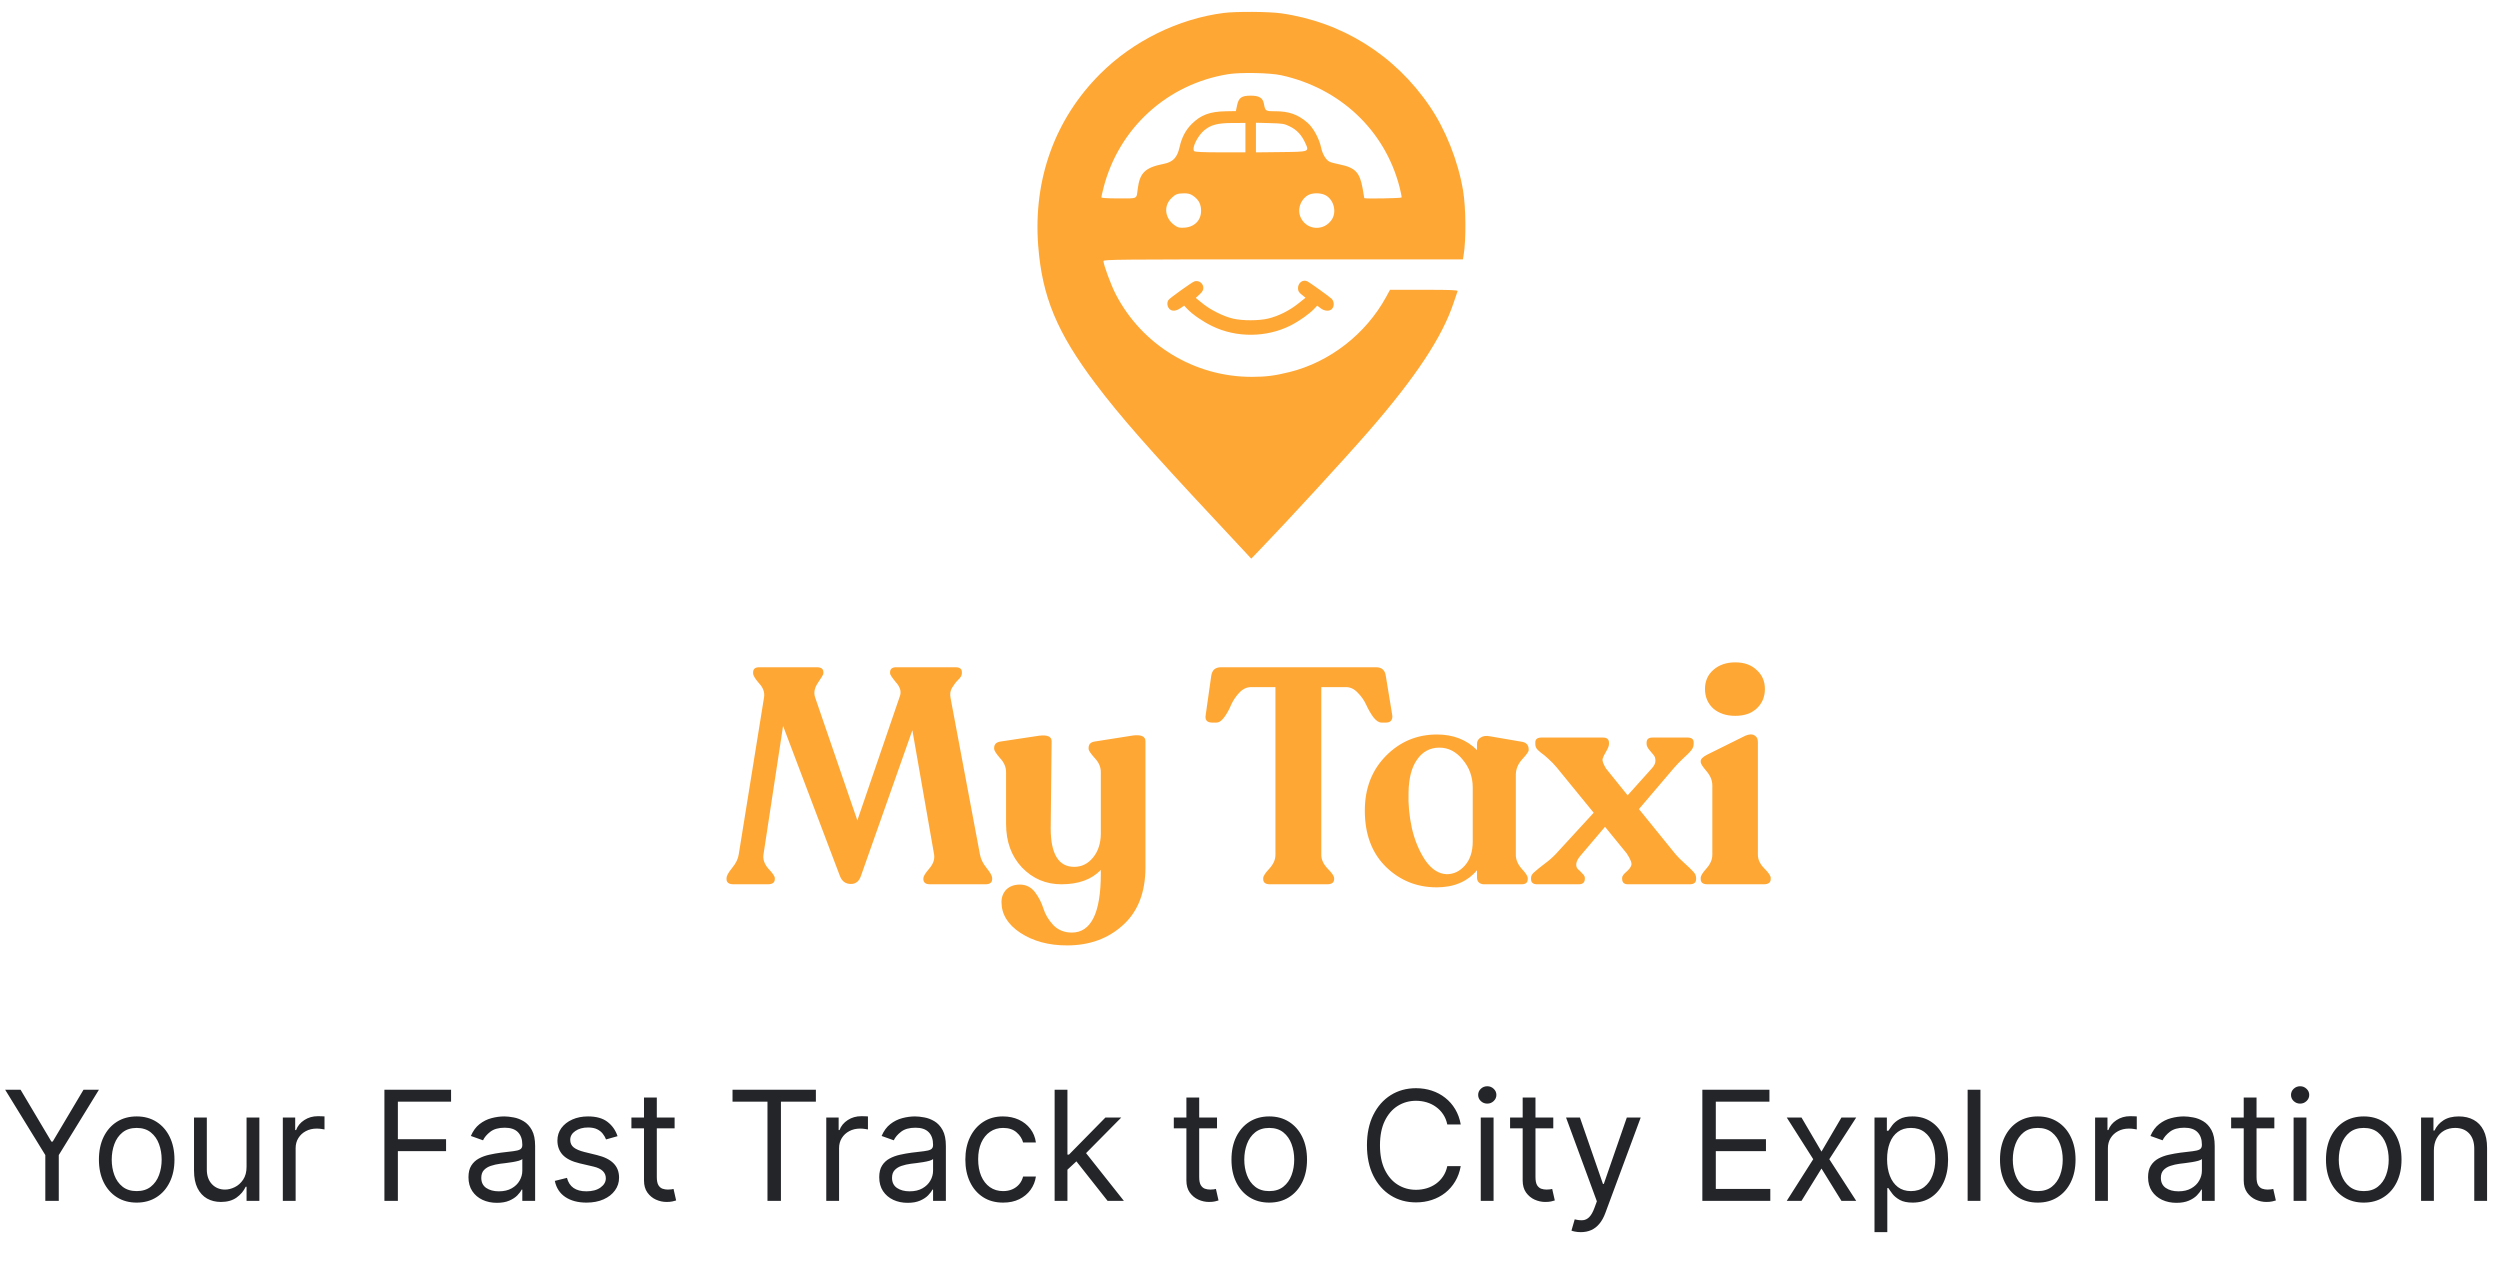
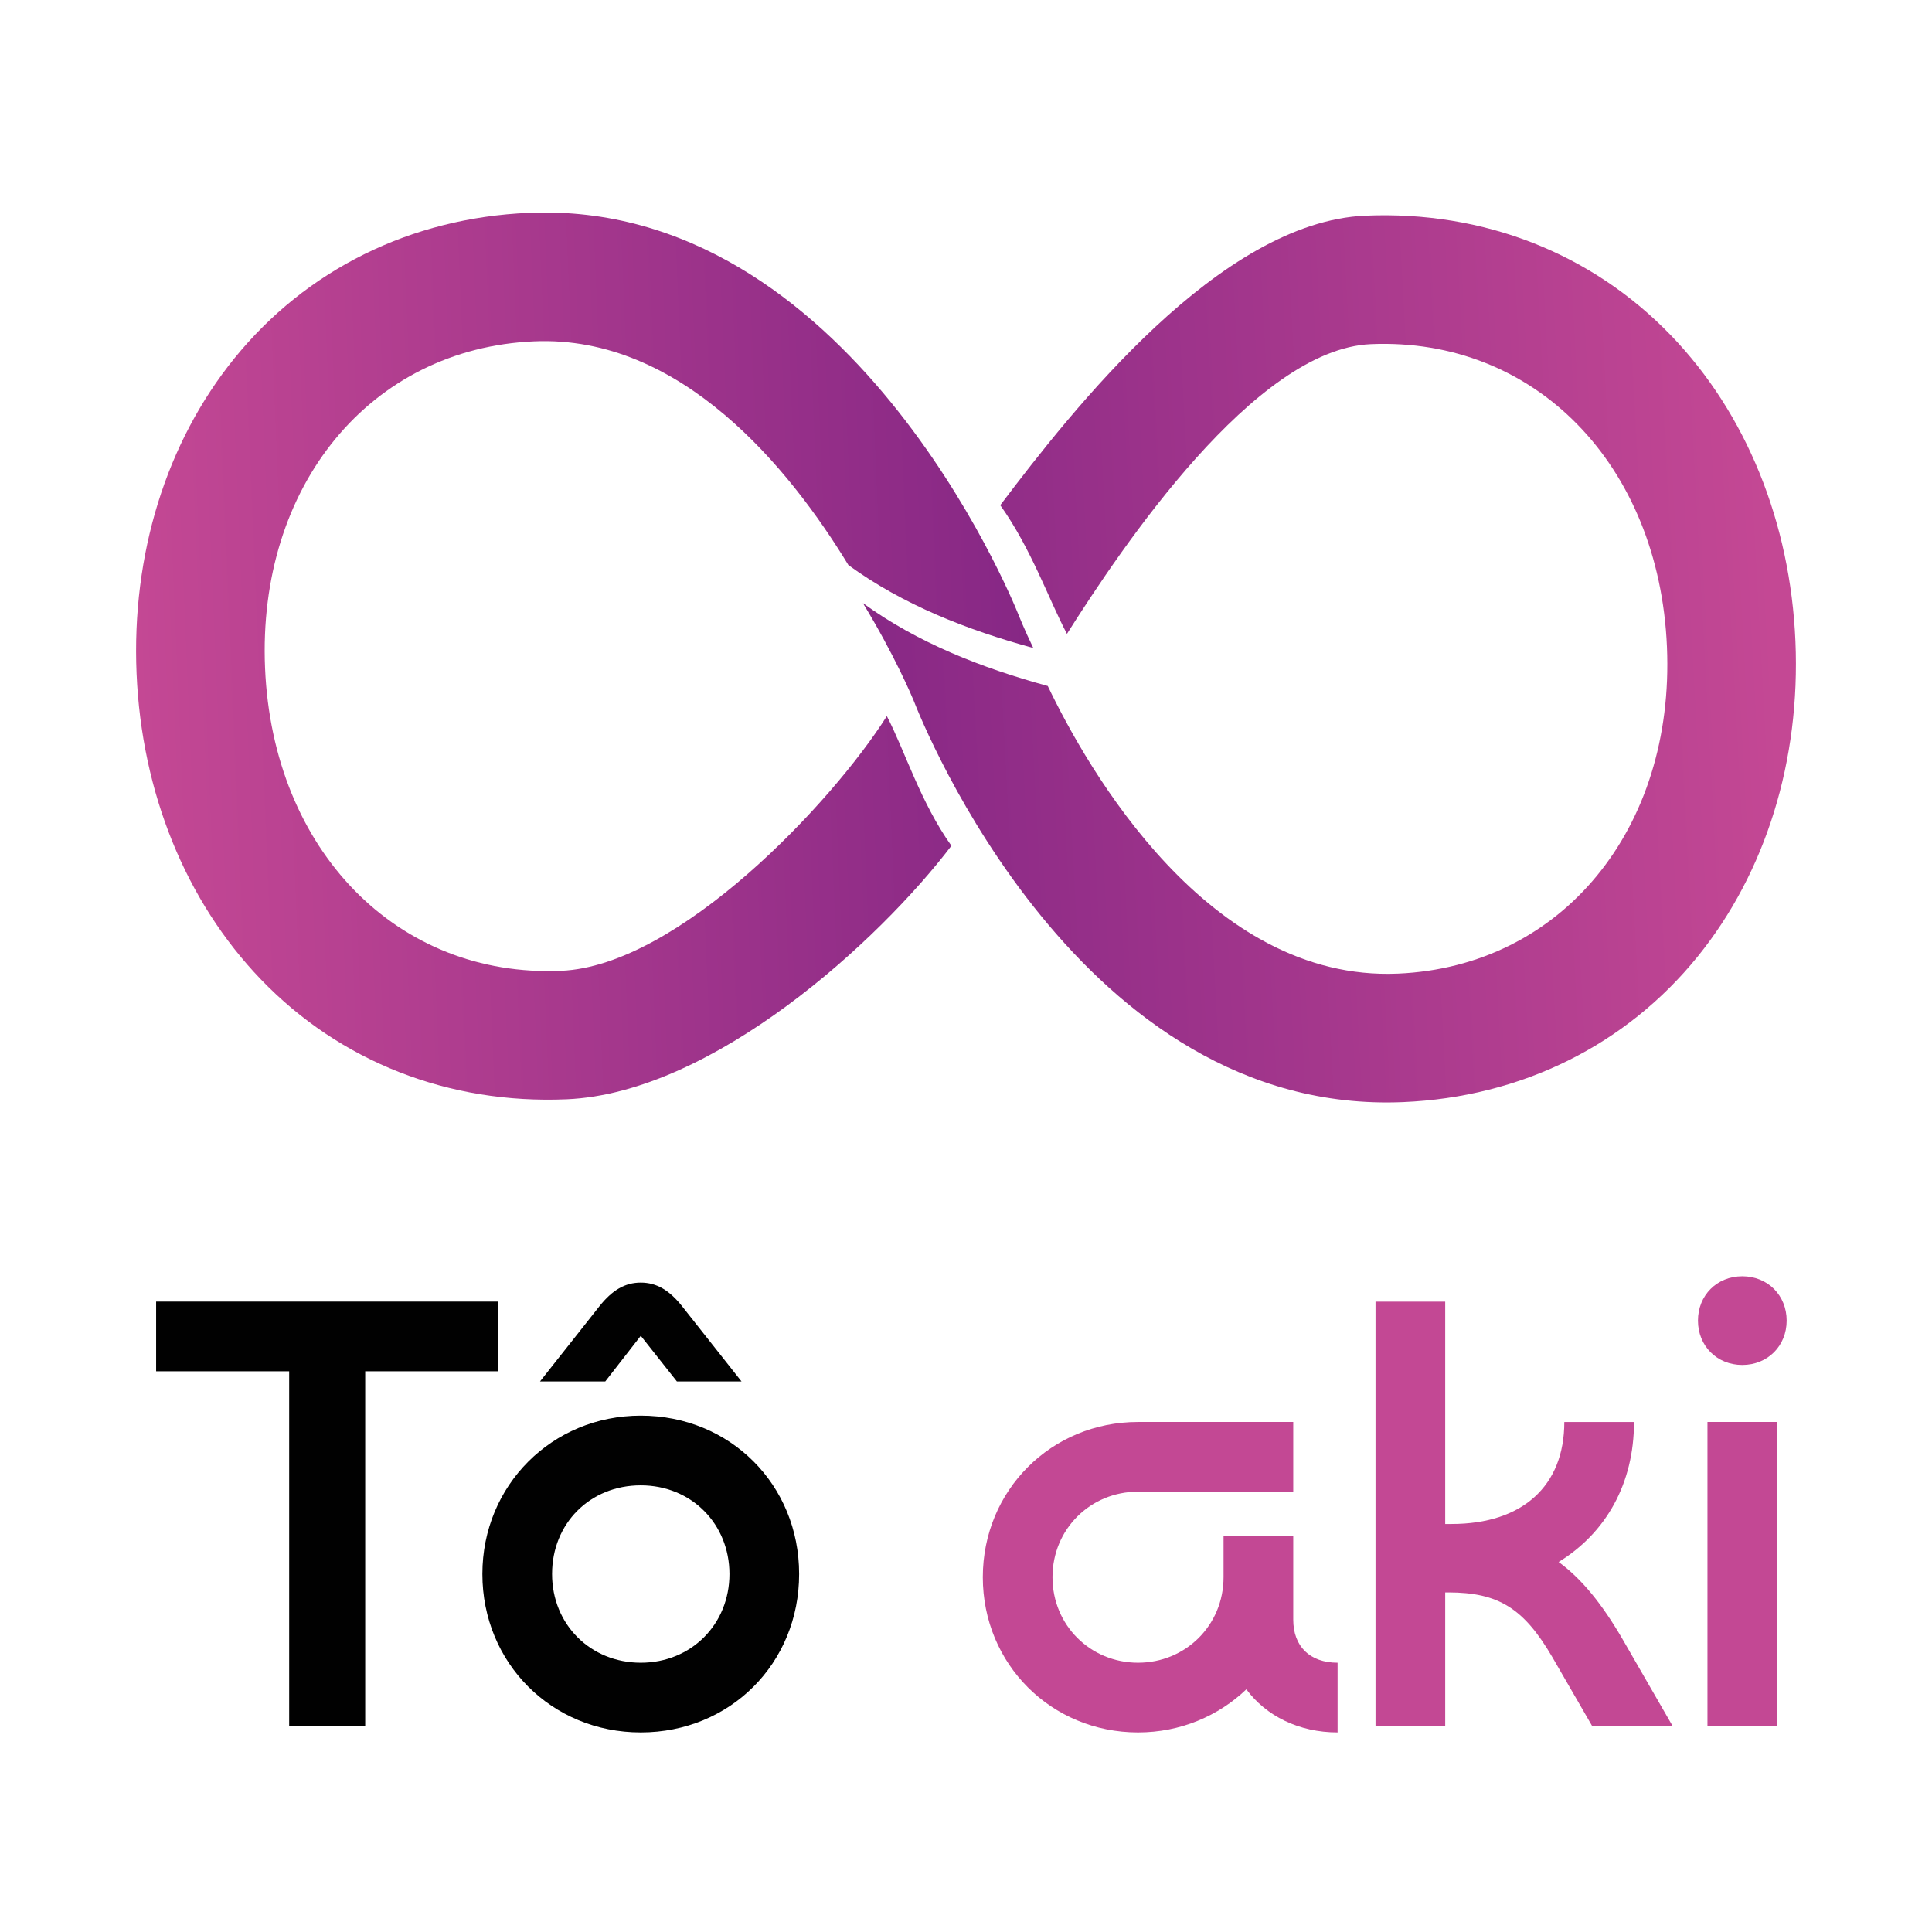
- <svg xmlns="http://www.w3.org/2000/svg" width="229" height="116" viewBox="0 0 229 116" fill="none">
-   <path fill-rule="evenodd" clip-rule="evenodd" d="M112.11 1.184C107.935 1.718 103.795 3.756 100.786 6.759C96.636 10.9 94.639 16.416 95.097 22.475C95.451 27.168 96.814 30.453 100.352 35.148C102.572 38.093 105.245 41.139 111.187 47.494C112.593 48.998 113.94 50.442 114.179 50.702L114.615 51.174L115.344 50.418C117.93 47.738 123.195 42.008 125.356 39.523C129.695 34.534 132.113 30.874 133.167 27.698C133.334 27.196 133.49 26.731 133.515 26.665C133.55 26.571 132.895 26.545 130.442 26.546L127.326 26.546L126.969 27.2C125.117 30.593 121.808 33.166 118.124 34.079C116.753 34.419 115.965 34.519 114.659 34.52C109.418 34.527 104.61 31.605 102.2 26.949C101.773 26.124 101.077 24.243 101.077 23.914C101.077 23.77 102.415 23.758 117.54 23.758H134.003L134.065 23.39C134.303 21.984 134.28 19.028 134.018 17.462C133.568 14.774 132.434 11.9 130.972 9.749C127.772 5.037 122.938 2.013 117.337 1.218C116.238 1.063 113.215 1.043 112.11 1.184ZM117.356 6.891C122.75 8.073 126.844 11.93 128.19 17.098C128.322 17.602 128.408 18.049 128.382 18.091C128.337 18.165 124.966 18.22 124.966 18.148C124.966 18.128 124.899 17.731 124.818 17.265C124.56 15.791 124.142 15.354 122.713 15.063C122.295 14.978 121.875 14.866 121.778 14.814C121.455 14.642 121.133 14.104 121.019 13.544C120.85 12.717 120.313 11.722 119.784 11.257C118.915 10.492 118.064 10.187 116.809 10.191C115.923 10.193 115.895 10.175 115.776 9.512C115.677 8.966 115.349 8.763 114.563 8.763C113.718 8.763 113.462 8.948 113.313 9.664L113.206 10.177L112.273 10.193C110.821 10.219 109.991 10.528 109.164 11.354C108.598 11.919 108.247 12.59 108.042 13.501C107.833 14.432 107.444 14.842 106.615 15.006C104.89 15.346 104.405 15.814 104.213 17.32C104.094 18.254 104.254 18.176 102.469 18.175C101.438 18.174 100.884 18.139 100.884 18.074C100.884 18.02 100.972 17.632 101.079 17.214C102.479 11.744 106.908 7.702 112.495 6.795C113.617 6.613 116.331 6.667 117.356 6.891ZM114.081 12.608V13.954H111.788C110.279 13.954 109.46 13.918 109.392 13.85C109.131 13.59 109.704 12.422 110.344 11.907C110.944 11.425 111.565 11.269 112.901 11.266L114.081 11.262V12.608ZM118.144 11.579C118.789 11.895 119.22 12.353 119.552 13.075C119.938 13.918 119.983 13.901 117.321 13.931L115.044 13.957V12.6V11.244L116.32 11.277C117.485 11.308 117.644 11.334 118.144 11.579ZM109.266 17.919C109.74 18.241 109.961 18.595 110.011 19.116C110.104 20.081 109.495 20.784 108.509 20.853C108.057 20.885 107.908 20.853 107.636 20.666C106.714 20.035 106.551 18.918 107.274 18.18C107.655 17.791 107.844 17.716 108.456 17.708C108.814 17.704 109.034 17.761 109.266 17.919ZM121.372 17.861C122.167 18.238 122.479 19.407 121.978 20.136C121.26 21.181 119.743 21.099 119.173 19.984C118.799 19.252 119.075 18.327 119.802 17.885C120.177 17.657 120.916 17.646 121.372 17.861ZM109.394 25.782C109.153 25.872 107.214 27.26 107.044 27.465C106.876 27.667 106.903 28.061 107.1 28.278C107.331 28.533 107.703 28.517 108.122 28.233L108.468 27.997L108.746 28.289C109.25 28.817 110.167 29.45 111.051 29.878C113.258 30.948 116.005 30.926 118.209 29.82C118.988 29.429 119.917 28.774 120.379 28.289L120.657 27.997L120.966 28.232C121.332 28.511 121.79 28.537 122.013 28.292C122.243 28.038 122.215 27.577 121.955 27.348C121.667 27.093 120.033 25.92 119.771 25.78C119.362 25.562 118.897 25.891 118.897 26.398C118.897 26.651 118.971 26.778 119.243 26.996L119.589 27.273L118.898 27.822C118.095 28.461 117.102 28.954 116.166 29.18C115.322 29.384 113.823 29.388 112.96 29.189C112.073 28.984 110.893 28.397 110.145 27.787L109.532 27.288L109.88 26.969C110.126 26.744 110.228 26.57 110.228 26.373C110.228 25.946 109.789 25.636 109.394 25.782Z" fill="#FEA735" />
-   <path d="M89.761 78.256C89.835 78.685 90.041 79.105 90.377 79.516C90.713 79.927 90.881 80.235 90.881 80.44V80.524C90.881 80.841 90.675 81 90.265 81H85.197C84.786 81 84.581 80.841 84.581 80.524V80.44C84.581 80.272 84.758 79.983 85.113 79.572C85.486 79.143 85.635 78.704 85.561 78.256L83.573 66.888L78.869 80.216C78.701 80.72 78.393 80.972 77.945 80.972C77.459 80.972 77.123 80.729 76.937 80.244L71.729 66.496L69.937 78.256C69.862 78.704 70.011 79.143 70.385 79.572C70.777 79.983 70.973 80.272 70.973 80.44V80.524C70.973 80.841 70.758 81 70.329 81H67.193C66.763 81 66.549 80.841 66.549 80.524V80.44C66.549 80.235 66.717 79.927 67.053 79.516C67.407 79.087 67.613 78.667 67.669 78.256L69.993 63.836C70.049 63.388 69.89 62.968 69.517 62.576C69.162 62.165 68.985 61.867 68.985 61.68V61.596C68.985 61.279 69.171 61.12 69.545 61.12H74.837C75.229 61.12 75.425 61.279 75.425 61.596V61.68C75.425 61.773 75.257 62.063 74.921 62.548C74.603 63.015 74.519 63.463 74.669 63.892L78.533 75.148L82.453 63.696C82.565 63.304 82.434 62.903 82.061 62.492C81.706 62.063 81.529 61.792 81.529 61.68V61.596C81.529 61.279 81.715 61.12 82.089 61.12H87.521C87.913 61.12 88.109 61.269 88.109 61.568V61.68C88.109 61.867 87.997 62.063 87.773 62.268C87.567 62.473 87.381 62.716 87.213 62.996C87.045 63.257 86.998 63.575 87.073 63.948L89.761 78.256ZM103.832 67.364C104.56 67.289 104.924 67.467 104.924 67.896V79.432C104.924 81.728 104.243 83.492 102.88 84.724C101.517 85.975 99.8 86.6 97.728 86.6C96.067 86.6 94.648 86.217 93.472 85.452C92.315 84.687 91.736 83.744 91.736 82.624C91.736 82.176 91.885 81.793 92.184 81.476C92.501 81.177 92.912 81.028 93.416 81.028C93.976 81.028 94.433 81.252 94.788 81.7C95.143 82.167 95.404 82.671 95.572 83.212C95.74 83.753 96.039 84.257 96.468 84.724C96.916 85.191 97.485 85.424 98.176 85.424C99.949 85.424 100.836 83.623 100.836 80.02V79.684C99.996 80.561 98.792 81 97.224 81C95.805 81 94.601 80.487 93.612 79.46C92.641 78.433 92.156 77.099 92.156 75.456V70.724C92.156 70.257 91.969 69.828 91.596 69.436C91.241 69.025 91.064 68.745 91.064 68.596V68.512C91.064 68.176 91.26 67.98 91.652 67.924L95.18 67.392C95.945 67.299 96.328 67.467 96.328 67.896L96.244 75.876C96.244 78.228 96.963 79.404 98.4 79.404C99.091 79.404 99.669 79.115 100.136 78.536C100.603 77.957 100.836 77.22 100.836 76.324V70.724C100.836 70.257 100.649 69.828 100.276 69.436C99.903 69.025 99.716 68.745 99.716 68.596V68.512C99.716 68.176 99.903 67.98 100.276 67.924L103.832 67.364ZM116.326 81C115.915 81 115.71 80.841 115.71 80.524V80.44C115.71 80.253 115.897 79.964 116.27 79.572C116.643 79.161 116.83 78.741 116.83 78.312V62.94H114.59C114.198 62.94 113.843 63.108 113.526 63.444C113.209 63.78 112.957 64.153 112.77 64.564C112.602 64.975 112.397 65.348 112.154 65.684C111.911 66.02 111.669 66.188 111.426 66.188H111.034C110.549 66.188 110.353 65.945 110.446 65.46L110.95 61.904C111.025 61.381 111.323 61.12 111.846 61.12H126.042C126.565 61.12 126.863 61.381 126.938 61.904L127.526 65.488C127.563 65.712 127.526 65.889 127.414 66.02C127.321 66.132 127.171 66.188 126.966 66.188H126.546C126.303 66.188 126.051 66.02 125.79 65.684C125.547 65.348 125.333 64.975 125.146 64.564C124.959 64.153 124.698 63.78 124.362 63.444C124.045 63.108 123.69 62.94 123.298 62.94H121.03V78.312C121.03 78.741 121.226 79.161 121.618 79.572C122.01 79.964 122.206 80.253 122.206 80.44V80.524C122.206 80.841 121.991 81 121.562 81H116.326ZM140.026 68.736C140.026 68.848 139.83 69.119 139.438 69.548C139.046 69.977 138.85 70.453 138.85 70.976V78.312C138.85 78.741 139.027 79.161 139.382 79.572C139.755 79.964 139.942 80.253 139.942 80.44V80.524C139.942 80.841 139.755 81 139.382 81H135.938C135.751 81 135.592 80.944 135.462 80.832C135.35 80.72 135.294 80.571 135.294 80.384V79.712C134.416 80.757 133.184 81.28 131.598 81.28C129.787 81.28 128.238 80.655 126.95 79.404C125.662 78.135 125.018 76.417 125.018 74.252C125.018 72.217 125.662 70.547 126.95 69.24C128.238 67.933 129.796 67.28 131.626 67.28C133.119 67.28 134.342 67.756 135.294 68.708V68.148C135.294 67.887 135.406 67.691 135.63 67.56C135.854 67.411 136.143 67.373 136.498 67.448L139.438 67.952C139.83 68.027 140.026 68.26 140.026 68.652V68.736ZM132.522 80.076C133.156 80.076 133.707 79.815 134.174 79.292C134.659 78.751 134.902 78.013 134.902 77.08V72.152C134.902 71.163 134.594 70.304 133.978 69.576C133.38 68.848 132.671 68.484 131.85 68.484C130.991 68.484 130.31 68.848 129.806 69.576C129.302 70.285 129.04 71.293 129.022 72.6C128.984 73.664 129.087 74.756 129.33 75.876C129.591 76.996 130.002 77.976 130.562 78.816C131.14 79.637 131.794 80.057 132.522 80.076ZM153.487 78.256C153.692 78.499 153.963 78.769 154.299 79.068C154.635 79.367 154.896 79.619 155.083 79.824C155.269 80.011 155.363 80.207 155.363 80.412V80.524C155.363 80.841 155.167 81 154.775 81H149.119C148.764 81 148.587 80.832 148.587 80.496V80.412C148.587 80.263 148.708 80.085 148.951 79.88C149.212 79.656 149.371 79.451 149.427 79.264C149.501 79.077 149.361 78.713 149.007 78.172L147.019 75.736L144.807 78.34C144.545 78.639 144.405 78.9 144.387 79.124C144.368 79.348 144.424 79.516 144.555 79.628C144.685 79.74 144.816 79.871 144.947 80.02C145.096 80.151 145.171 80.281 145.171 80.412V80.496C145.171 80.832 144.984 81 144.611 81H140.803C140.429 81 140.243 80.841 140.243 80.524V80.412C140.243 80.225 140.345 80.048 140.551 79.88C140.756 79.693 141.055 79.451 141.447 79.152C141.857 78.853 142.212 78.545 142.511 78.228L145.983 74.448L142.623 70.332C142.361 70.015 142.091 69.735 141.811 69.492C141.549 69.249 141.335 69.072 141.167 68.96C141.017 68.848 140.887 68.727 140.775 68.596C140.681 68.465 140.635 68.316 140.635 68.148V68.008C140.635 67.709 140.821 67.56 141.195 67.56H146.823C147.196 67.56 147.383 67.719 147.383 68.036V68.148C147.383 68.316 147.299 68.54 147.131 68.82C146.963 69.1 146.851 69.333 146.795 69.52C146.757 69.688 146.86 69.977 147.103 70.388L149.091 72.852L151.303 70.388C151.527 70.145 151.639 69.912 151.639 69.688C151.639 69.445 151.573 69.259 151.443 69.128C151.312 68.979 151.172 68.811 151.023 68.624C150.892 68.437 150.827 68.279 150.827 68.148V68.036C150.827 67.719 151.004 67.56 151.359 67.56H154.579C154.952 67.56 155.139 67.709 155.139 68.008V68.148C155.139 68.353 155.064 68.549 154.915 68.736C154.784 68.904 154.541 69.147 154.187 69.464C153.851 69.781 153.571 70.071 153.347 70.332L150.127 74.112L153.487 78.256ZM160.909 64.9C160.424 65.348 159.77 65.572 158.949 65.572C158.128 65.572 157.456 65.348 156.933 64.9C156.429 64.433 156.177 63.836 156.177 63.108C156.177 62.399 156.429 61.82 156.933 61.372C157.456 60.905 158.128 60.672 158.949 60.672C159.77 60.672 160.424 60.905 160.909 61.372C161.413 61.82 161.665 62.399 161.665 63.108C161.665 63.836 161.413 64.433 160.909 64.9ZM156.401 81C155.99 81 155.785 80.841 155.785 80.524V80.412C155.785 80.225 155.962 79.936 156.317 79.544C156.672 79.152 156.849 78.732 156.849 78.284V71.956C156.849 71.489 156.672 71.051 156.317 70.64C155.962 70.229 155.785 69.949 155.785 69.8V69.716C155.785 69.529 155.981 69.333 156.373 69.128L159.873 67.392C160.228 67.243 160.508 67.233 160.713 67.364C160.918 67.476 161.021 67.672 161.021 67.952V78.284C161.021 78.732 161.217 79.152 161.609 79.544C162.001 79.936 162.197 80.225 162.197 80.412V80.524C162.197 80.841 161.982 81 161.553 81H156.401Z" fill="#FEA735" />
-   <path d="M0.472 99.818H1.884L4.708 104.571H4.827L7.651 99.818H9.063L5.384 105.804V110H4.151V105.804L0.472 99.818ZM12.521 110.159C11.832 110.159 11.227 109.995 10.706 109.667C10.189 109.339 9.785 108.88 9.493 108.29C9.205 107.7 9.061 107.01 9.061 106.222C9.061 105.426 9.205 104.732 9.493 104.138C9.785 103.545 10.189 103.085 10.706 102.756C11.227 102.428 11.832 102.264 12.521 102.264C13.21 102.264 13.813 102.428 14.331 102.756C14.851 103.085 15.255 103.545 15.544 104.138C15.835 104.732 15.981 105.426 15.981 106.222C15.981 107.01 15.835 107.7 15.544 108.29C15.255 108.88 14.851 109.339 14.331 109.667C13.813 109.995 13.21 110.159 12.521 110.159ZM12.521 109.105C13.044 109.105 13.475 108.971 13.813 108.702C14.152 108.434 14.402 108.081 14.564 107.643C14.727 107.206 14.808 106.732 14.808 106.222C14.808 105.711 14.727 105.236 14.564 104.795C14.402 104.354 14.152 103.998 13.813 103.726C13.475 103.454 13.044 103.318 12.521 103.318C11.997 103.318 11.566 103.454 11.228 103.726C10.89 103.998 10.64 104.354 10.477 104.795C10.315 105.236 10.234 105.711 10.234 106.222C10.234 106.732 10.315 107.206 10.477 107.643C10.64 108.081 10.89 108.434 11.228 108.702C11.566 108.971 11.997 109.105 12.521 109.105ZM22.585 106.878V102.364H23.758V110H22.585V108.707H22.505C22.326 109.095 22.048 109.425 21.67 109.697C21.292 109.965 20.815 110.099 20.238 110.099C19.761 110.099 19.337 109.995 18.965 109.786C18.594 109.574 18.302 109.256 18.09 108.832C17.878 108.404 17.772 107.866 17.772 107.216V102.364H18.945V107.136C18.945 107.693 19.101 108.137 19.413 108.469C19.728 108.8 20.129 108.966 20.616 108.966C20.907 108.966 21.204 108.891 21.506 108.742C21.811 108.593 22.066 108.364 22.271 108.056C22.48 107.748 22.585 107.355 22.585 106.878ZM25.907 110V102.364H27.04V103.517H27.12C27.259 103.139 27.511 102.833 27.876 102.597C28.24 102.362 28.651 102.244 29.109 102.244C29.195 102.244 29.302 102.246 29.432 102.249C29.561 102.253 29.659 102.258 29.725 102.264V103.457C29.685 103.447 29.594 103.433 29.452 103.413C29.312 103.389 29.165 103.378 29.009 103.378C28.638 103.378 28.306 103.456 28.015 103.612C27.727 103.764 27.498 103.976 27.329 104.248C27.163 104.516 27.08 104.823 27.08 105.168V110H25.907ZM35.212 110V99.818H41.318V100.912H36.445V104.352H40.86V105.446H36.445V110H35.212ZM45.517 110.179C45.033 110.179 44.594 110.088 44.2 109.906C43.805 109.72 43.492 109.453 43.26 109.105C43.028 108.754 42.912 108.33 42.912 107.832C42.912 107.395 42.998 107.04 43.171 106.768C43.343 106.493 43.573 106.278 43.862 106.122C44.15 105.966 44.468 105.85 44.816 105.774C45.168 105.695 45.521 105.632 45.875 105.585C46.339 105.526 46.715 105.481 47.004 105.451C47.295 105.418 47.508 105.363 47.64 105.287C47.776 105.211 47.844 105.078 47.844 104.889V104.849C47.844 104.359 47.71 103.978 47.441 103.706C47.176 103.434 46.773 103.298 46.233 103.298C45.673 103.298 45.234 103.421 44.916 103.666C44.598 103.911 44.374 104.173 44.245 104.452L43.131 104.054C43.33 103.59 43.595 103.229 43.926 102.97C44.261 102.708 44.626 102.526 45.02 102.423C45.418 102.317 45.809 102.264 46.193 102.264C46.439 102.264 46.72 102.294 47.039 102.354C47.36 102.41 47.67 102.528 47.968 102.707C48.27 102.886 48.52 103.156 48.719 103.517C48.918 103.878 49.017 104.362 49.017 104.969V110H47.844V108.966H47.784C47.705 109.132 47.572 109.309 47.387 109.498C47.201 109.687 46.954 109.848 46.646 109.98C46.338 110.113 45.961 110.179 45.517 110.179ZM45.696 109.125C46.16 109.125 46.551 109.034 46.87 108.852C47.191 108.669 47.433 108.434 47.595 108.146C47.761 107.857 47.844 107.554 47.844 107.236V106.162C47.794 106.222 47.685 106.276 47.516 106.326C47.35 106.372 47.158 106.414 46.939 106.45C46.724 106.483 46.513 106.513 46.308 106.54C46.106 106.563 45.942 106.583 45.816 106.599C45.511 106.639 45.226 106.704 44.961 106.793C44.699 106.879 44.486 107.01 44.324 107.186C44.165 107.358 44.086 107.594 44.086 107.892C44.086 108.3 44.236 108.608 44.538 108.817C44.843 109.022 45.229 109.125 45.696 109.125ZM56.568 104.074L55.514 104.372C55.448 104.196 55.35 104.026 55.221 103.86C55.095 103.691 54.922 103.552 54.704 103.442C54.485 103.333 54.205 103.278 53.863 103.278C53.396 103.278 53.007 103.386 52.695 103.602C52.387 103.814 52.233 104.084 52.233 104.412C52.233 104.704 52.339 104.934 52.551 105.103C52.763 105.272 53.094 105.413 53.545 105.526L54.679 105.804C55.361 105.97 55.87 106.223 56.205 106.565C56.54 106.903 56.707 107.339 56.707 107.872C56.707 108.31 56.581 108.701 56.329 109.045C56.081 109.39 55.733 109.662 55.285 109.861C54.838 110.06 54.317 110.159 53.724 110.159C52.945 110.159 52.301 109.99 51.79 109.652C51.28 109.314 50.957 108.82 50.821 108.17L51.934 107.892C52.041 108.303 52.241 108.611 52.536 108.817C52.834 109.022 53.224 109.125 53.704 109.125C54.251 109.125 54.685 109.009 55.007 108.777C55.332 108.542 55.494 108.26 55.494 107.932C55.494 107.667 55.401 107.445 55.216 107.266C55.03 107.083 54.745 106.947 54.361 106.858L53.088 106.56C52.389 106.394 51.875 106.137 51.547 105.789C51.222 105.438 51.059 104.999 51.059 104.472C51.059 104.041 51.18 103.66 51.422 103.328C51.668 102.997 52.001 102.737 52.422 102.548C52.846 102.359 53.326 102.264 53.863 102.264C54.619 102.264 55.212 102.43 55.643 102.761C56.077 103.093 56.386 103.53 56.568 104.074ZM61.794 102.364V103.358H57.837V102.364H61.794ZM58.99 100.534H60.164V107.812C60.164 108.144 60.212 108.393 60.308 108.558C60.407 108.721 60.533 108.83 60.686 108.886C60.841 108.939 61.005 108.966 61.178 108.966C61.307 108.966 61.413 108.959 61.496 108.946C61.579 108.929 61.645 108.916 61.695 108.906L61.934 109.96C61.854 109.99 61.743 110.02 61.6 110.05C61.458 110.083 61.277 110.099 61.059 110.099C60.727 110.099 60.402 110.028 60.084 109.886C59.769 109.743 59.507 109.526 59.299 109.234C59.093 108.943 58.99 108.575 58.99 108.131V100.534ZM67.099 100.912V99.818H74.735V100.912H71.534V110H70.301V100.912H67.099ZM75.686 110V102.364H76.82V103.517H76.899C77.038 103.139 77.29 102.833 77.655 102.597C78.019 102.362 78.43 102.244 78.888 102.244C78.974 102.244 79.082 102.246 79.211 102.249C79.34 102.253 79.438 102.258 79.504 102.264V103.457C79.465 103.447 79.373 103.433 79.231 103.413C79.092 103.389 78.944 103.378 78.788 103.378C78.417 103.378 78.086 103.456 77.794 103.612C77.506 103.764 77.277 103.976 77.108 104.248C76.942 104.516 76.859 104.823 76.859 105.168V110H75.686ZM83.142 110.179C82.658 110.179 82.219 110.088 81.825 109.906C81.43 109.72 81.117 109.453 80.885 109.105C80.653 108.754 80.537 108.33 80.537 107.832C80.537 107.395 80.623 107.04 80.796 106.768C80.968 106.493 81.198 106.278 81.487 106.122C81.775 105.966 82.093 105.85 82.441 105.774C82.793 105.695 83.146 105.632 83.5 105.585C83.964 105.526 84.341 105.481 84.629 105.451C84.921 105.418 85.133 105.363 85.265 105.287C85.401 105.211 85.469 105.078 85.469 104.889V104.849C85.469 104.359 85.335 103.978 85.066 103.706C84.801 103.434 84.398 103.298 83.858 103.298C83.298 103.298 82.859 103.421 82.541 103.666C82.223 103.911 81.999 104.173 81.87 104.452L80.756 104.054C80.955 103.59 81.22 103.229 81.551 102.97C81.886 102.708 82.251 102.526 82.645 102.423C83.043 102.317 83.434 102.264 83.818 102.264C84.064 102.264 84.345 102.294 84.664 102.354C84.985 102.41 85.295 102.528 85.593 102.707C85.895 102.886 86.145 103.156 86.344 103.517C86.543 103.878 86.642 104.362 86.642 104.969V110H85.469V108.966H85.409C85.33 109.132 85.197 109.309 85.012 109.498C84.826 109.687 84.579 109.848 84.271 109.98C83.963 110.113 83.586 110.179 83.142 110.179ZM83.321 109.125C83.785 109.125 84.176 109.034 84.495 108.852C84.816 108.669 85.058 108.434 85.22 108.146C85.386 107.857 85.469 107.554 85.469 107.236V106.162C85.419 106.222 85.31 106.276 85.141 106.326C84.975 106.372 84.783 106.414 84.564 106.45C84.349 106.483 84.138 106.513 83.933 106.54C83.731 106.563 83.567 106.583 83.441 106.599C83.136 106.639 82.851 106.704 82.585 106.793C82.324 106.879 82.112 107.01 81.949 107.186C81.79 107.358 81.71 107.594 81.71 107.892C81.71 108.3 81.861 108.608 82.163 108.817C82.468 109.022 82.854 109.125 83.321 109.125ZM91.886 110.159C91.17 110.159 90.554 109.99 90.037 109.652C89.52 109.314 89.122 108.848 88.844 108.255C88.565 107.662 88.426 106.984 88.426 106.222C88.426 105.446 88.568 104.762 88.853 104.168C89.142 103.572 89.543 103.106 90.057 102.771C90.574 102.433 91.177 102.264 91.866 102.264C92.403 102.264 92.887 102.364 93.318 102.562C93.749 102.761 94.102 103.04 94.377 103.398C94.652 103.756 94.823 104.173 94.889 104.651H93.716C93.626 104.303 93.427 103.994 93.119 103.726C92.814 103.454 92.403 103.318 91.886 103.318C91.429 103.318 91.028 103.437 90.683 103.676C90.342 103.911 90.075 104.245 89.882 104.675C89.694 105.103 89.599 105.605 89.599 106.182C89.599 106.772 89.692 107.286 89.878 107.723C90.067 108.161 90.332 108.5 90.673 108.742C91.018 108.984 91.422 109.105 91.886 109.105C92.191 109.105 92.468 109.052 92.716 108.946C92.965 108.84 93.175 108.688 93.348 108.489C93.52 108.29 93.643 108.051 93.716 107.773H94.889C94.823 108.223 94.659 108.629 94.397 108.991C94.138 109.349 93.795 109.634 93.368 109.846C92.943 110.055 92.45 110.159 91.886 110.159ZM97.698 107.216L97.678 105.764H97.917L101.258 102.364H102.709L99.15 105.963H99.05L97.698 107.216ZM96.604 110V99.818H97.777V110H96.604ZM101.456 110L98.474 106.222L99.309 105.406L102.948 110H101.456ZM111.478 102.364V103.358H107.521V102.364H111.478ZM108.674 100.534H109.847V107.812C109.847 108.144 109.895 108.393 109.991 108.558C110.091 108.721 110.217 108.83 110.369 108.886C110.525 108.939 110.689 108.966 110.861 108.966C110.991 108.966 111.097 108.959 111.18 108.946C111.262 108.929 111.329 108.916 111.378 108.906L111.617 109.96C111.538 109.99 111.427 110.02 111.284 110.05C111.141 110.083 110.961 110.099 110.742 110.099C110.411 110.099 110.086 110.028 109.768 109.886C109.453 109.743 109.191 109.526 108.982 109.234C108.777 108.943 108.674 108.575 108.674 108.131V100.534ZM116.263 110.159C115.574 110.159 114.969 109.995 114.448 109.667C113.931 109.339 113.527 108.88 113.235 108.29C112.947 107.7 112.803 107.01 112.803 106.222C112.803 105.426 112.947 104.732 113.235 104.138C113.527 103.545 113.931 103.085 114.448 102.756C114.969 102.428 115.574 102.264 116.263 102.264C116.952 102.264 117.556 102.428 118.073 102.756C118.593 103.085 118.997 103.545 119.286 104.138C119.577 104.732 119.723 105.426 119.723 106.222C119.723 107.01 119.577 107.7 119.286 108.29C118.997 108.88 118.593 109.339 118.073 109.667C117.556 109.995 116.952 110.159 116.263 110.159ZM116.263 109.105C116.787 109.105 117.218 108.971 117.556 108.702C117.894 108.434 118.144 108.081 118.306 107.643C118.469 107.206 118.55 106.732 118.55 106.222C118.55 105.711 118.469 105.236 118.306 104.795C118.144 104.354 117.894 103.998 117.556 103.726C117.218 103.454 116.787 103.318 116.263 103.318C115.739 103.318 115.309 103.454 114.97 103.726C114.632 103.998 114.382 104.354 114.22 104.795C114.057 105.236 113.976 105.711 113.976 106.222C113.976 106.732 114.057 107.206 114.22 107.643C114.382 108.081 114.632 108.434 114.97 108.702C115.309 108.971 115.739 109.105 116.263 109.105ZM133.804 103H132.571C132.498 102.645 132.371 102.334 132.188 102.065C132.009 101.797 131.791 101.571 131.532 101.389C131.277 101.204 130.993 101.064 130.682 100.972C130.37 100.879 130.046 100.832 129.707 100.832C129.091 100.832 128.533 100.988 128.032 101.3C127.535 101.611 127.139 102.07 126.844 102.677C126.552 103.283 126.406 104.027 126.406 104.909C126.406 105.791 126.552 106.535 126.844 107.141C127.139 107.748 127.535 108.207 128.032 108.518C128.533 108.83 129.091 108.986 129.707 108.986C130.046 108.986 130.37 108.939 130.682 108.847C130.993 108.754 131.277 108.616 131.532 108.434C131.791 108.248 132.009 108.021 132.188 107.753C132.371 107.481 132.498 107.17 132.571 106.818H133.804C133.711 107.339 133.542 107.804 133.297 108.215C133.052 108.626 132.747 108.976 132.382 109.264C132.018 109.549 131.608 109.766 131.154 109.915C130.703 110.065 130.221 110.139 129.707 110.139C128.839 110.139 128.067 109.927 127.391 109.503C126.715 109.079 126.183 108.475 125.795 107.693C125.407 106.911 125.213 105.983 125.213 104.909C125.213 103.835 125.407 102.907 125.795 102.125C126.183 101.343 126.715 100.74 127.391 100.315C128.067 99.891 128.839 99.679 129.707 99.679C130.221 99.679 130.703 99.754 131.154 99.903C131.608 100.052 132.018 100.271 132.382 100.559C132.747 100.844 133.052 101.192 133.297 101.603C133.542 102.011 133.711 102.476 133.804 103ZM135.637 110V102.364H136.811V110H135.637ZM136.234 101.091C136.005 101.091 135.808 101.013 135.642 100.857C135.48 100.701 135.399 100.514 135.399 100.295C135.399 100.077 135.48 99.889 135.642 99.734C135.808 99.578 136.005 99.5 136.234 99.5C136.463 99.5 136.658 99.578 136.821 99.734C136.986 99.889 137.069 100.077 137.069 100.295C137.069 100.514 136.986 100.701 136.821 100.857C136.658 101.013 136.463 101.091 136.234 101.091ZM142.281 102.364V103.358H138.323V102.364H142.281ZM139.477 100.534H140.65V107.812C140.65 108.144 140.698 108.393 140.794 108.558C140.894 108.721 141.02 108.83 141.172 108.886C141.328 108.939 141.492 108.966 141.664 108.966C141.793 108.966 141.899 108.959 141.982 108.946C142.065 108.929 142.131 108.916 142.181 108.906L142.42 109.96C142.34 109.99 142.229 110.02 142.087 110.05C141.944 110.083 141.764 110.099 141.545 110.099C141.213 110.099 140.889 110.028 140.57 109.886C140.256 109.743 139.994 109.526 139.785 109.234C139.579 108.943 139.477 108.575 139.477 108.131V100.534ZM144.801 112.864C144.602 112.864 144.425 112.847 144.269 112.814C144.113 112.784 144.006 112.754 143.946 112.724L144.244 111.69C144.529 111.763 144.781 111.79 145 111.77C145.219 111.75 145.413 111.652 145.582 111.477C145.754 111.304 145.912 111.024 146.054 110.636L146.273 110.04L143.449 102.364H144.722L146.83 108.449H146.909L149.017 102.364H150.29L147.048 111.114C146.903 111.508 146.722 111.835 146.506 112.093C146.291 112.355 146.041 112.549 145.756 112.675C145.474 112.801 145.156 112.864 144.801 112.864ZM155.935 110V99.818H162.08V100.912H157.168V104.352H161.762V105.446H157.168V108.906H162.16V110H155.935ZM165.018 102.364L166.848 105.486L168.677 102.364H170.03L167.564 106.182L170.03 110H168.677L166.848 107.037L165.018 110H163.666L166.092 106.182L163.666 102.364H165.018ZM171.704 112.864V102.364H172.837V103.577H172.976C173.063 103.444 173.182 103.275 173.334 103.07C173.49 102.861 173.712 102.675 174.001 102.513C174.292 102.347 174.687 102.264 175.184 102.264C175.827 102.264 176.394 102.425 176.884 102.746C177.375 103.068 177.757 103.524 178.033 104.114C178.308 104.704 178.445 105.4 178.445 106.202C178.445 107.01 178.308 107.711 178.033 108.305C177.757 108.895 177.376 109.352 176.889 109.677C176.402 109.998 175.84 110.159 175.204 110.159C174.713 110.159 174.32 110.078 174.025 109.915C173.73 109.75 173.503 109.562 173.344 109.354C173.185 109.142 173.063 108.966 172.976 108.827H172.877V112.864H171.704ZM172.857 106.182C172.857 106.759 172.942 107.267 173.111 107.708C173.28 108.146 173.527 108.489 173.851 108.737C174.176 108.982 174.574 109.105 175.045 109.105C175.535 109.105 175.945 108.976 176.273 108.717C176.604 108.455 176.853 108.104 177.018 107.663C177.187 107.219 177.272 106.725 177.272 106.182C177.272 105.645 177.189 105.161 177.023 104.73C176.861 104.296 176.614 103.953 176.283 103.701C175.954 103.446 175.542 103.318 175.045 103.318C174.567 103.318 174.166 103.439 173.842 103.681C173.517 103.92 173.271 104.254 173.106 104.685C172.94 105.113 172.857 105.612 172.857 106.182ZM181.408 99.818V110H180.235V99.818H181.408ZM186.66 110.159C185.97 110.159 185.365 109.995 184.845 109.667C184.328 109.339 183.924 108.88 183.632 108.29C183.343 107.7 183.199 107.01 183.199 106.222C183.199 105.426 183.343 104.732 183.632 104.138C183.924 103.545 184.328 103.085 184.845 102.756C185.365 102.428 185.97 102.264 186.66 102.264C187.349 102.264 187.952 102.428 188.469 102.756C188.99 103.085 189.394 103.545 189.682 104.138C189.974 104.732 190.12 105.426 190.12 106.222C190.12 107.01 189.974 107.7 189.682 108.29C189.394 108.88 188.99 109.339 188.469 109.667C187.952 109.995 187.349 110.159 186.66 110.159ZM186.66 109.105C187.183 109.105 187.614 108.971 187.952 108.702C188.29 108.434 188.54 108.081 188.703 107.643C188.865 107.206 188.946 106.732 188.946 106.222C188.946 105.711 188.865 105.236 188.703 104.795C188.54 104.354 188.29 103.998 187.952 103.726C187.614 103.454 187.183 103.318 186.66 103.318C186.136 103.318 185.705 103.454 185.367 103.726C185.029 103.998 184.779 104.354 184.616 104.795C184.454 105.236 184.373 105.711 184.373 106.222C184.373 106.732 184.454 107.206 184.616 107.643C184.779 108.081 185.029 108.434 185.367 108.702C185.705 108.971 186.136 109.105 186.66 109.105ZM191.911 110V102.364H193.044V103.517H193.124C193.263 103.139 193.515 102.833 193.88 102.597C194.244 102.362 194.655 102.244 195.112 102.244C195.199 102.244 195.306 102.246 195.436 102.249C195.565 102.253 195.663 102.258 195.729 102.264V103.457C195.689 103.447 195.598 103.433 195.456 103.413C195.316 103.389 195.169 103.378 195.013 103.378C194.642 103.378 194.31 103.456 194.019 103.612C193.73 103.764 193.502 103.976 193.333 104.248C193.167 104.516 193.084 104.823 193.084 105.168V110H191.911ZM199.367 110.179C198.883 110.179 198.444 110.088 198.049 109.906C197.655 109.72 197.342 109.453 197.11 109.105C196.878 108.754 196.762 108.33 196.762 107.832C196.762 107.395 196.848 107.04 197.02 106.768C197.193 106.493 197.423 106.278 197.711 106.122C198 105.966 198.318 105.85 198.666 105.774C199.017 105.695 199.37 105.632 199.725 105.585C200.189 105.526 200.565 105.481 200.853 105.451C201.145 105.418 201.357 105.363 201.49 105.287C201.626 105.211 201.694 105.078 201.694 104.889V104.849C201.694 104.359 201.559 103.978 201.291 103.706C201.026 103.434 200.623 103.298 200.083 103.298C199.523 103.298 199.084 103.421 198.765 103.666C198.447 103.911 198.223 104.173 198.094 104.452L196.981 104.054C197.179 103.59 197.445 103.229 197.776 102.97C198.111 102.708 198.475 102.526 198.87 102.423C199.267 102.317 199.659 102.264 200.043 102.264C200.288 102.264 200.57 102.294 200.888 102.354C201.21 102.41 201.52 102.528 201.818 102.707C202.12 102.886 202.37 103.156 202.569 103.517C202.767 103.878 202.867 104.362 202.867 104.969V110H201.694V108.966H201.634C201.554 109.132 201.422 109.309 201.236 109.498C201.051 109.687 200.804 109.848 200.495 109.98C200.187 110.113 199.811 110.179 199.367 110.179ZM199.546 109.125C200.01 109.125 200.401 109.034 200.719 108.852C201.041 108.669 201.283 108.434 201.445 108.146C201.611 107.857 201.694 107.554 201.694 107.236V106.162C201.644 106.222 201.535 106.276 201.366 106.326C201.2 106.372 201.008 106.414 200.789 106.45C200.573 106.483 200.363 106.513 200.157 106.54C199.955 106.563 199.791 106.583 199.665 106.599C199.36 106.639 199.075 106.704 198.81 106.793C198.548 106.879 198.336 107.01 198.174 107.186C198.015 107.358 197.935 107.594 197.935 107.892C197.935 108.3 198.086 108.608 198.388 108.817C198.692 109.022 199.079 109.125 199.546 109.125ZM208.329 102.364V103.358H204.372V102.364H208.329ZM205.525 100.534H206.699V107.812C206.699 108.144 206.747 108.393 206.843 108.558C206.942 108.721 207.068 108.83 207.221 108.886C207.377 108.939 207.541 108.966 207.713 108.966C207.842 108.966 207.948 108.959 208.031 108.946C208.114 108.929 208.18 108.916 208.23 108.906L208.469 109.96C208.389 109.99 208.278 110.02 208.136 110.05C207.993 110.083 207.812 110.099 207.594 110.099C207.262 110.099 206.937 110.028 206.619 109.886C206.304 109.743 206.043 109.526 205.834 109.234C205.628 108.943 205.525 108.575 205.525 108.131V100.534ZM210.094 110V102.364H211.268V110H210.094ZM210.691 101.091C210.462 101.091 210.265 101.013 210.099 100.857C209.937 100.701 209.856 100.514 209.856 100.295C209.856 100.077 209.937 99.889 210.099 99.734C210.265 99.578 210.462 99.5 210.691 99.5C210.92 99.5 211.115 99.578 211.278 99.734C211.443 99.889 211.526 100.077 211.526 100.295C211.526 100.514 211.443 100.701 211.278 100.857C211.115 101.013 210.92 101.091 210.691 101.091ZM216.519 110.159C215.83 110.159 215.225 109.995 214.704 109.667C214.187 109.339 213.783 108.88 213.491 108.29C213.203 107.7 213.059 107.01 213.059 106.222C213.059 105.426 213.203 104.732 213.491 104.138C213.783 103.545 214.187 103.085 214.704 102.756C215.225 102.428 215.83 102.264 216.519 102.264C217.208 102.264 217.812 102.428 218.329 102.756C218.849 103.085 219.253 103.545 219.542 104.138C219.833 104.732 219.979 105.426 219.979 106.222C219.979 107.01 219.833 107.7 219.542 108.29C219.253 108.88 218.849 109.339 218.329 109.667C217.812 109.995 217.208 110.159 216.519 110.159ZM216.519 109.105C217.043 109.105 217.473 108.971 217.812 108.702C218.15 108.434 218.4 108.081 218.562 107.643C218.725 107.206 218.806 106.732 218.806 106.222C218.806 105.711 218.725 105.236 218.562 104.795C218.4 104.354 218.15 103.998 217.812 103.726C217.473 103.454 217.043 103.318 216.519 103.318C215.995 103.318 215.564 103.454 215.226 103.726C214.888 103.998 214.638 104.354 214.476 104.795C214.313 105.236 214.232 105.711 214.232 106.222C214.232 106.732 214.313 107.206 214.476 107.643C214.638 108.081 214.888 108.434 215.226 108.702C215.564 108.971 215.995 109.105 216.519 109.105ZM222.943 105.406V110H221.77V102.364H222.904V103.557H223.003C223.182 103.169 223.454 102.857 223.818 102.622C224.183 102.384 224.654 102.264 225.23 102.264C225.747 102.264 226.2 102.37 226.588 102.582C226.975 102.791 227.277 103.109 227.492 103.537C227.708 103.961 227.816 104.498 227.816 105.148V110H226.642V105.227C226.642 104.627 226.487 104.16 226.175 103.825C225.863 103.487 225.436 103.318 224.892 103.318C224.518 103.318 224.183 103.399 223.888 103.562C223.596 103.724 223.366 103.961 223.197 104.273C223.028 104.584 222.943 104.962 222.943 105.406Z" fill="#232529" />
+ <svg xmlns="http://www.w3.org/2000/svg" xmlns:xlink="http://www.w3.org/1999/xlink" id="Camada_1" version="1.1" viewBox="0 0 1080 1080">
+   <defs>
+     <style>
+       .st0 {
+         fill: url(#Gradiente_sem_nome_321);
+       }
+ 
+       .st1 {
+         fill: #c34894;
+       }
+ 
+       .st2 {
+         fill: #010101;
+       }
+ 
+       .st3 {
+         fill: url(#Gradiente_sem_nome_32);
+       }
+     </style>
+     <linearGradient id="Gradiente_sem_nome_32" data-name="Gradiente sem nome 32" x1="94.07" y1="359.44" x2="595.49" y2="359.44" gradientTransform="translate(-33 21.48) rotate(-2.45)" gradientUnits="userSpaceOnUse">
+       <stop offset="0" stop-color="#c44894" />
+       <stop offset="1" stop-color="#862785" />
+     </linearGradient>
+     <linearGradient id="Gradiente_sem_nome_321" data-name="Gradiente sem nome 32" x1="1009.58" y1="378.54" x2="490.24" y2="384.42" xlink:href="#Gradiente_sem_nome_32" />
+   </defs>
+   <path class="st3" d="M569.51,344.06l-.2-.51c-3.8-9.49-95.09-232.2-273.76-224.56-65.93,2.82-124.37,31.72-164.56,81.37-38.08,47.04-57.49,109.62-54.64,176.22,2.85,66.6,27.53,127.29,69.49,170.91,44.29,46.03,104.98,69.83,170.91,67.01,81.96-3.51,174.78-88.68,215.1-141.7-17.33-24.32-26.01-53.13-36.1-72.49-30.5,48.27-116.26,139.56-182.07,142.38-91.54,3.92-161.15-67.23-165.51-169.18-4.36-101.95,58.92-178.78,150.46-182.7,82.18-3.52,142.72,71,175.65,125.09,30.76,22.32,66.35,36.22,103.33,46.34-5.23-10.92-7.97-17.84-8.1-18.18Z" />
+   <path class="st0" d="M934.16,187.58c-44.29-46.03-104.98-69.83-170.91-67.01-81.29,3.48-163.44,108.06-204.1,161.84,17.36,24.33,27.19,52.88,37.28,71.92,30.91-48.86,105.03-159.17,169.9-161.95,91.54-3.92,161.15,67.23,165.51,169.18,4.36,101.95-58.91,178.78-150.46,182.7-105.94,4.53-173.43-114.37-195.67-160.78-36.98-10.12-72.58-24.02-103.33-46.34,17.68,29.04,27.42,52.21,28.26,54.24,5.37,13.86,93.13,232.42,273.82,224.69,65.93-2.82,124.37-31.72,164.56-81.37,38.08-47.04,57.49-109.62,54.64-176.22-2.85-66.6-27.53-127.29-69.49-170.91Z" />
+   <g>
+     <path class="st2" d="M278.52,766.56h-74.37v198.32h-42.5v-198.32h-74.37v-38.96h191.23v38.96Z" />
+     <path class="st2" d="M358.19,791.35c49.93,0,88.53,38.6,88.53,88.54s-38.6,88.54-88.53,88.54-88.54-38.96-88.54-88.54,38.96-88.54,88.54-88.54ZM358.19,746.73l-19.83,25.5h-36.48l33.29-42.14c7.08-8.85,14.17-13.11,23.02-13.11s15.93,4.25,23.02,13.11l33.29,42.14h-36.12l-20.18-25.5ZM358.19,929.47c28.33,0,49.58-21.6,49.58-49.58s-21.25-49.58-49.58-49.58-49.58,21.25-49.58,49.58,21.6,49.58,49.58,49.58Z" />
+     <path class="st1" d="M683.97,858.64h38.96v46.75c0,14.87,9.21,24.08,24.79,24.08v38.96c-21.6,0-40.02-9.21-51-24.09-15.58,14.88-36.83,24.09-60.56,24.09-48.52,0-86.76-38.25-86.76-86.77s38.25-86.77,86.76-86.77h86.77v38.96h-86.77c-26.56,0-47.81,20.9-47.81,47.81s21.25,47.81,47.81,47.81,47.81-20.9,47.81-47.81v-23.02Z" />
+     <path class="st1" d="M913.42,794.89c0,34.35-15.58,61.98-42.14,78.27,13.11,9.56,24.44,23.73,35.77,43.21l27.97,48.52h-44.98l-22.31-38.6c-15.94-27.27-30.1-36.12-58.08-36.12h-1.77v74.72h-38.96v-237.27h38.96v124.3h3.54c39.66,0,63.04-21.25,63.04-57.02h38.95Z" />
+     <path class="st1" d="M998.75,738.23c0,14.16-10.62,24.79-24.79,24.79s-24.79-10.62-24.79-24.79,10.62-24.79,24.79-24.79,24.79,10.62,24.79,24.79ZM954.48,794.89h38.95v169.99h-38.95v-169.99Z" />
+   </g>
</svg>
